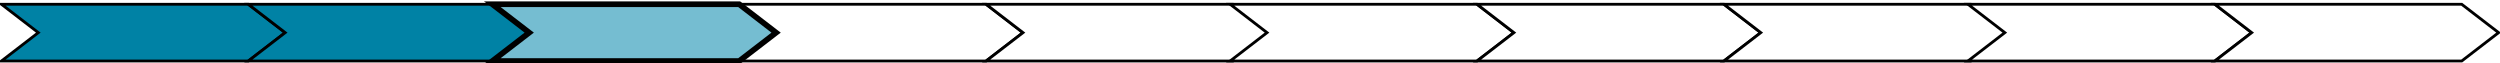
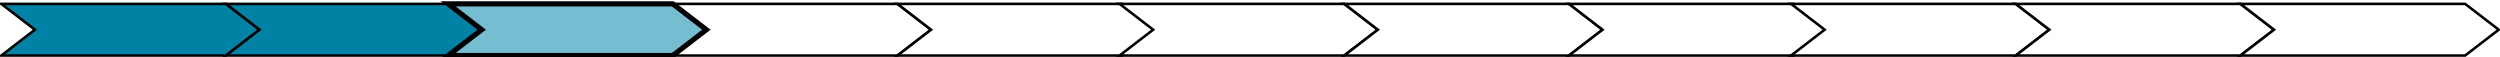
- <svg xmlns="http://www.w3.org/2000/svg" version="1.1" width="881px" height="22px" viewBox="-0.5 -0.5 881 22" style="background-color: rgb(255, 255, 255);">
+ <svg xmlns="http://www.w3.org/2000/svg" version="1.1" width="968px" height="22px" viewBox="-0.5 -0.5 968 22" style="background-color: rgb(255, 255, 255);">
  <defs />
  <g>
    <path d="M 0 1 L 87 1 L 100 11 L 87 21 L 0 21 L 13 11 Z" fill="#0082a5" stroke="rgb(0, 0, 0)" stroke-miterlimit="10" pointer-events="all" />
    <path d="M 260 1 L 347 1 L 360 11 L 347 21 L 260 21 L 273 11 Z" fill="rgb(255, 255, 255)" stroke="rgb(0, 0, 0)" stroke-miterlimit="10" pointer-events="all" />
    <path d="M 347 1 L 434 1 L 447 11 L 434 21 L 347 21 L 360 11 Z" fill="rgb(255, 255, 255)" stroke="rgb(0, 0, 0)" stroke-miterlimit="10" pointer-events="all" />
    <path d="M 433 1 L 520 1 L 533 11 L 520 21 L 433 21 L 446 11 Z" fill="rgb(255, 255, 255)" stroke="rgb(0, 0, 0)" stroke-miterlimit="10" pointer-events="all" />
    <path d="M 520 1 L 607 1 L 620 11 L 607 21 L 520 21 L 533 11 Z" fill="rgb(255, 255, 255)" stroke="rgb(0, 0, 0)" stroke-miterlimit="10" pointer-events="all" />
    <path d="M 607 1 L 694 1 L 707 11 L 694 21 L 607 21 L 620 11 Z" fill="rgb(255, 255, 255)" stroke="rgb(0, 0, 0)" stroke-miterlimit="10" pointer-events="all" />
    <path d="M 693 1 L 780 1 L 793 11 L 780 21 L 693 21 L 706 11 Z" fill="rgb(255, 255, 255)" stroke="rgb(0, 0, 0)" stroke-miterlimit="10" pointer-events="all" />
    <path d="M 87 1 L 174 1 L 187 11 L 174 21 L 87 21 L 100 11 Z" fill="#0082a5" stroke="rgb(0, 0, 0)" stroke-miterlimit="10" pointer-events="all" />
    <path d="M 780 1 L 867 1 L 880 11 L 867 21 L 780 21 L 793 11 Z" fill="rgb(255, 255, 255)" stroke="rgb(0, 0, 0)" stroke-miterlimit="10" pointer-events="all" />
    <path d="M 173 1 L 260 1 L 273 11 L 260 21 L 173 21 L 186 11 Z" fill="#75bdd1" stroke="rgb(0, 0, 0)" stroke-width="2" stroke-miterlimit="10" pointer-events="all" />
+     <path d="M 867 1 L 954 1 L 967 11 L 954 21 L 867 21 L 880 11 Z" fill="rgb(255, 255, 255)" stroke="rgb(0, 0, 0)" stroke-miterlimit="10" pointer-events="all" />
  </g>
</svg>
